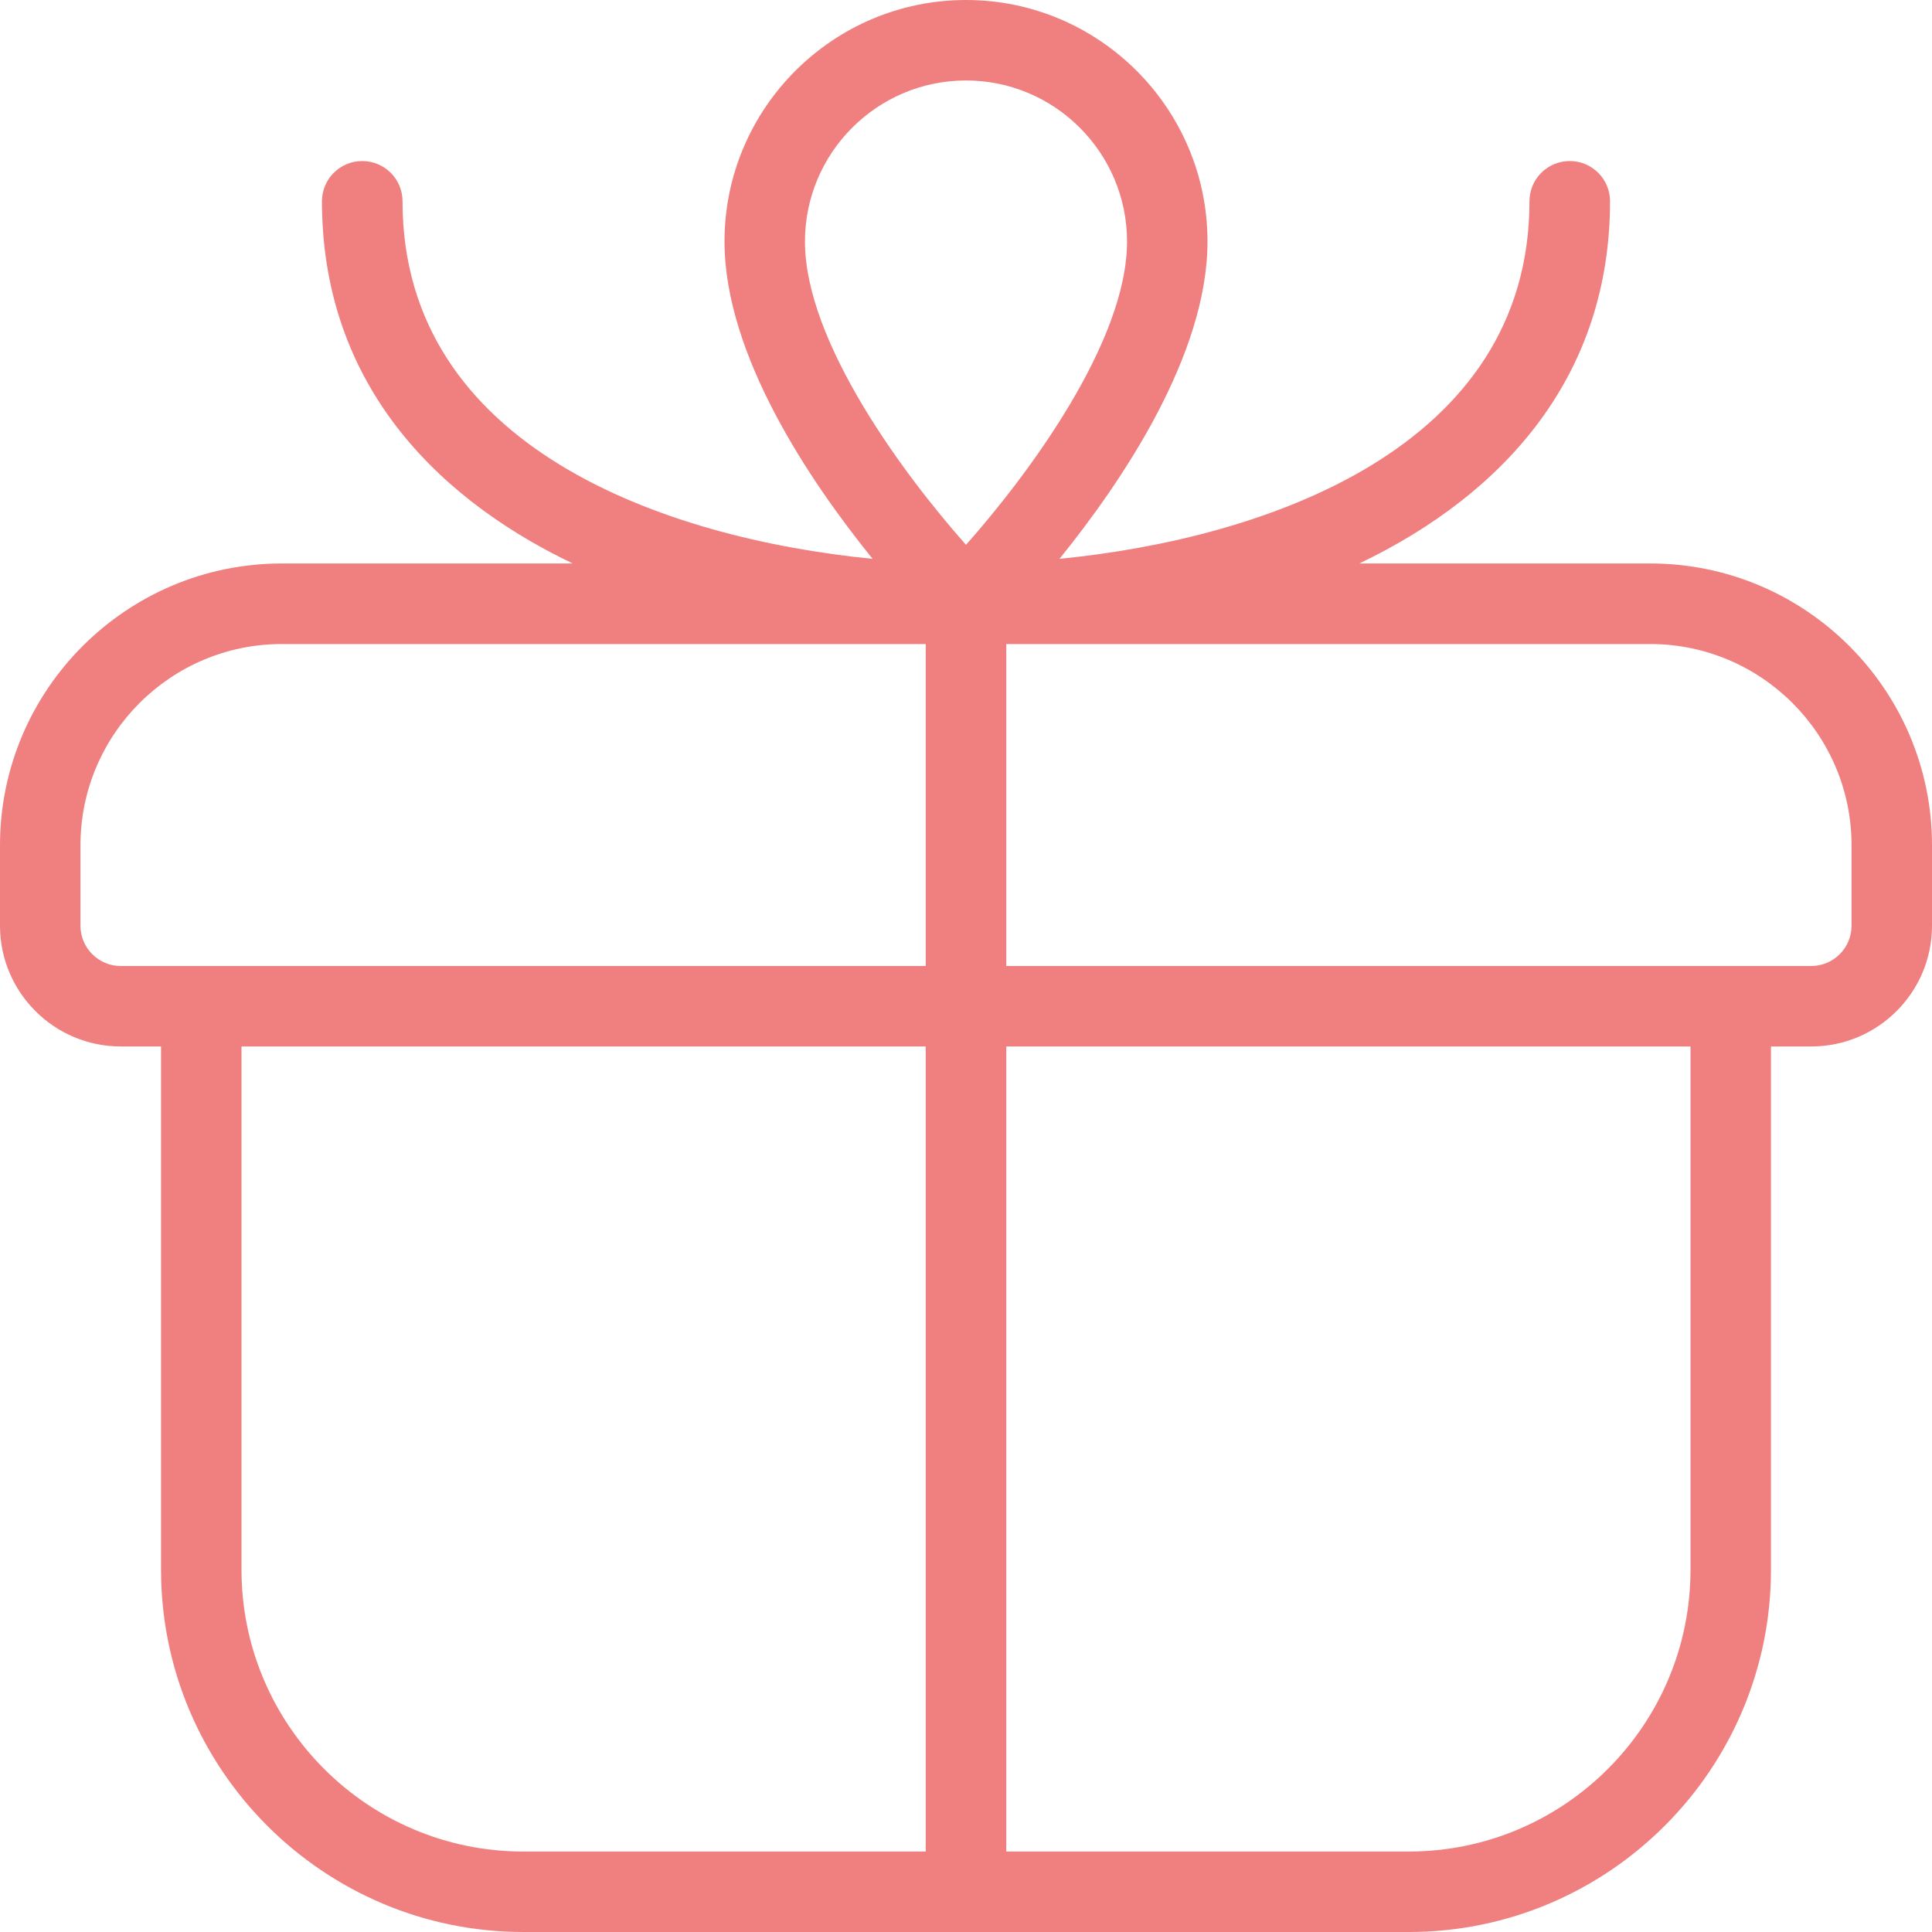
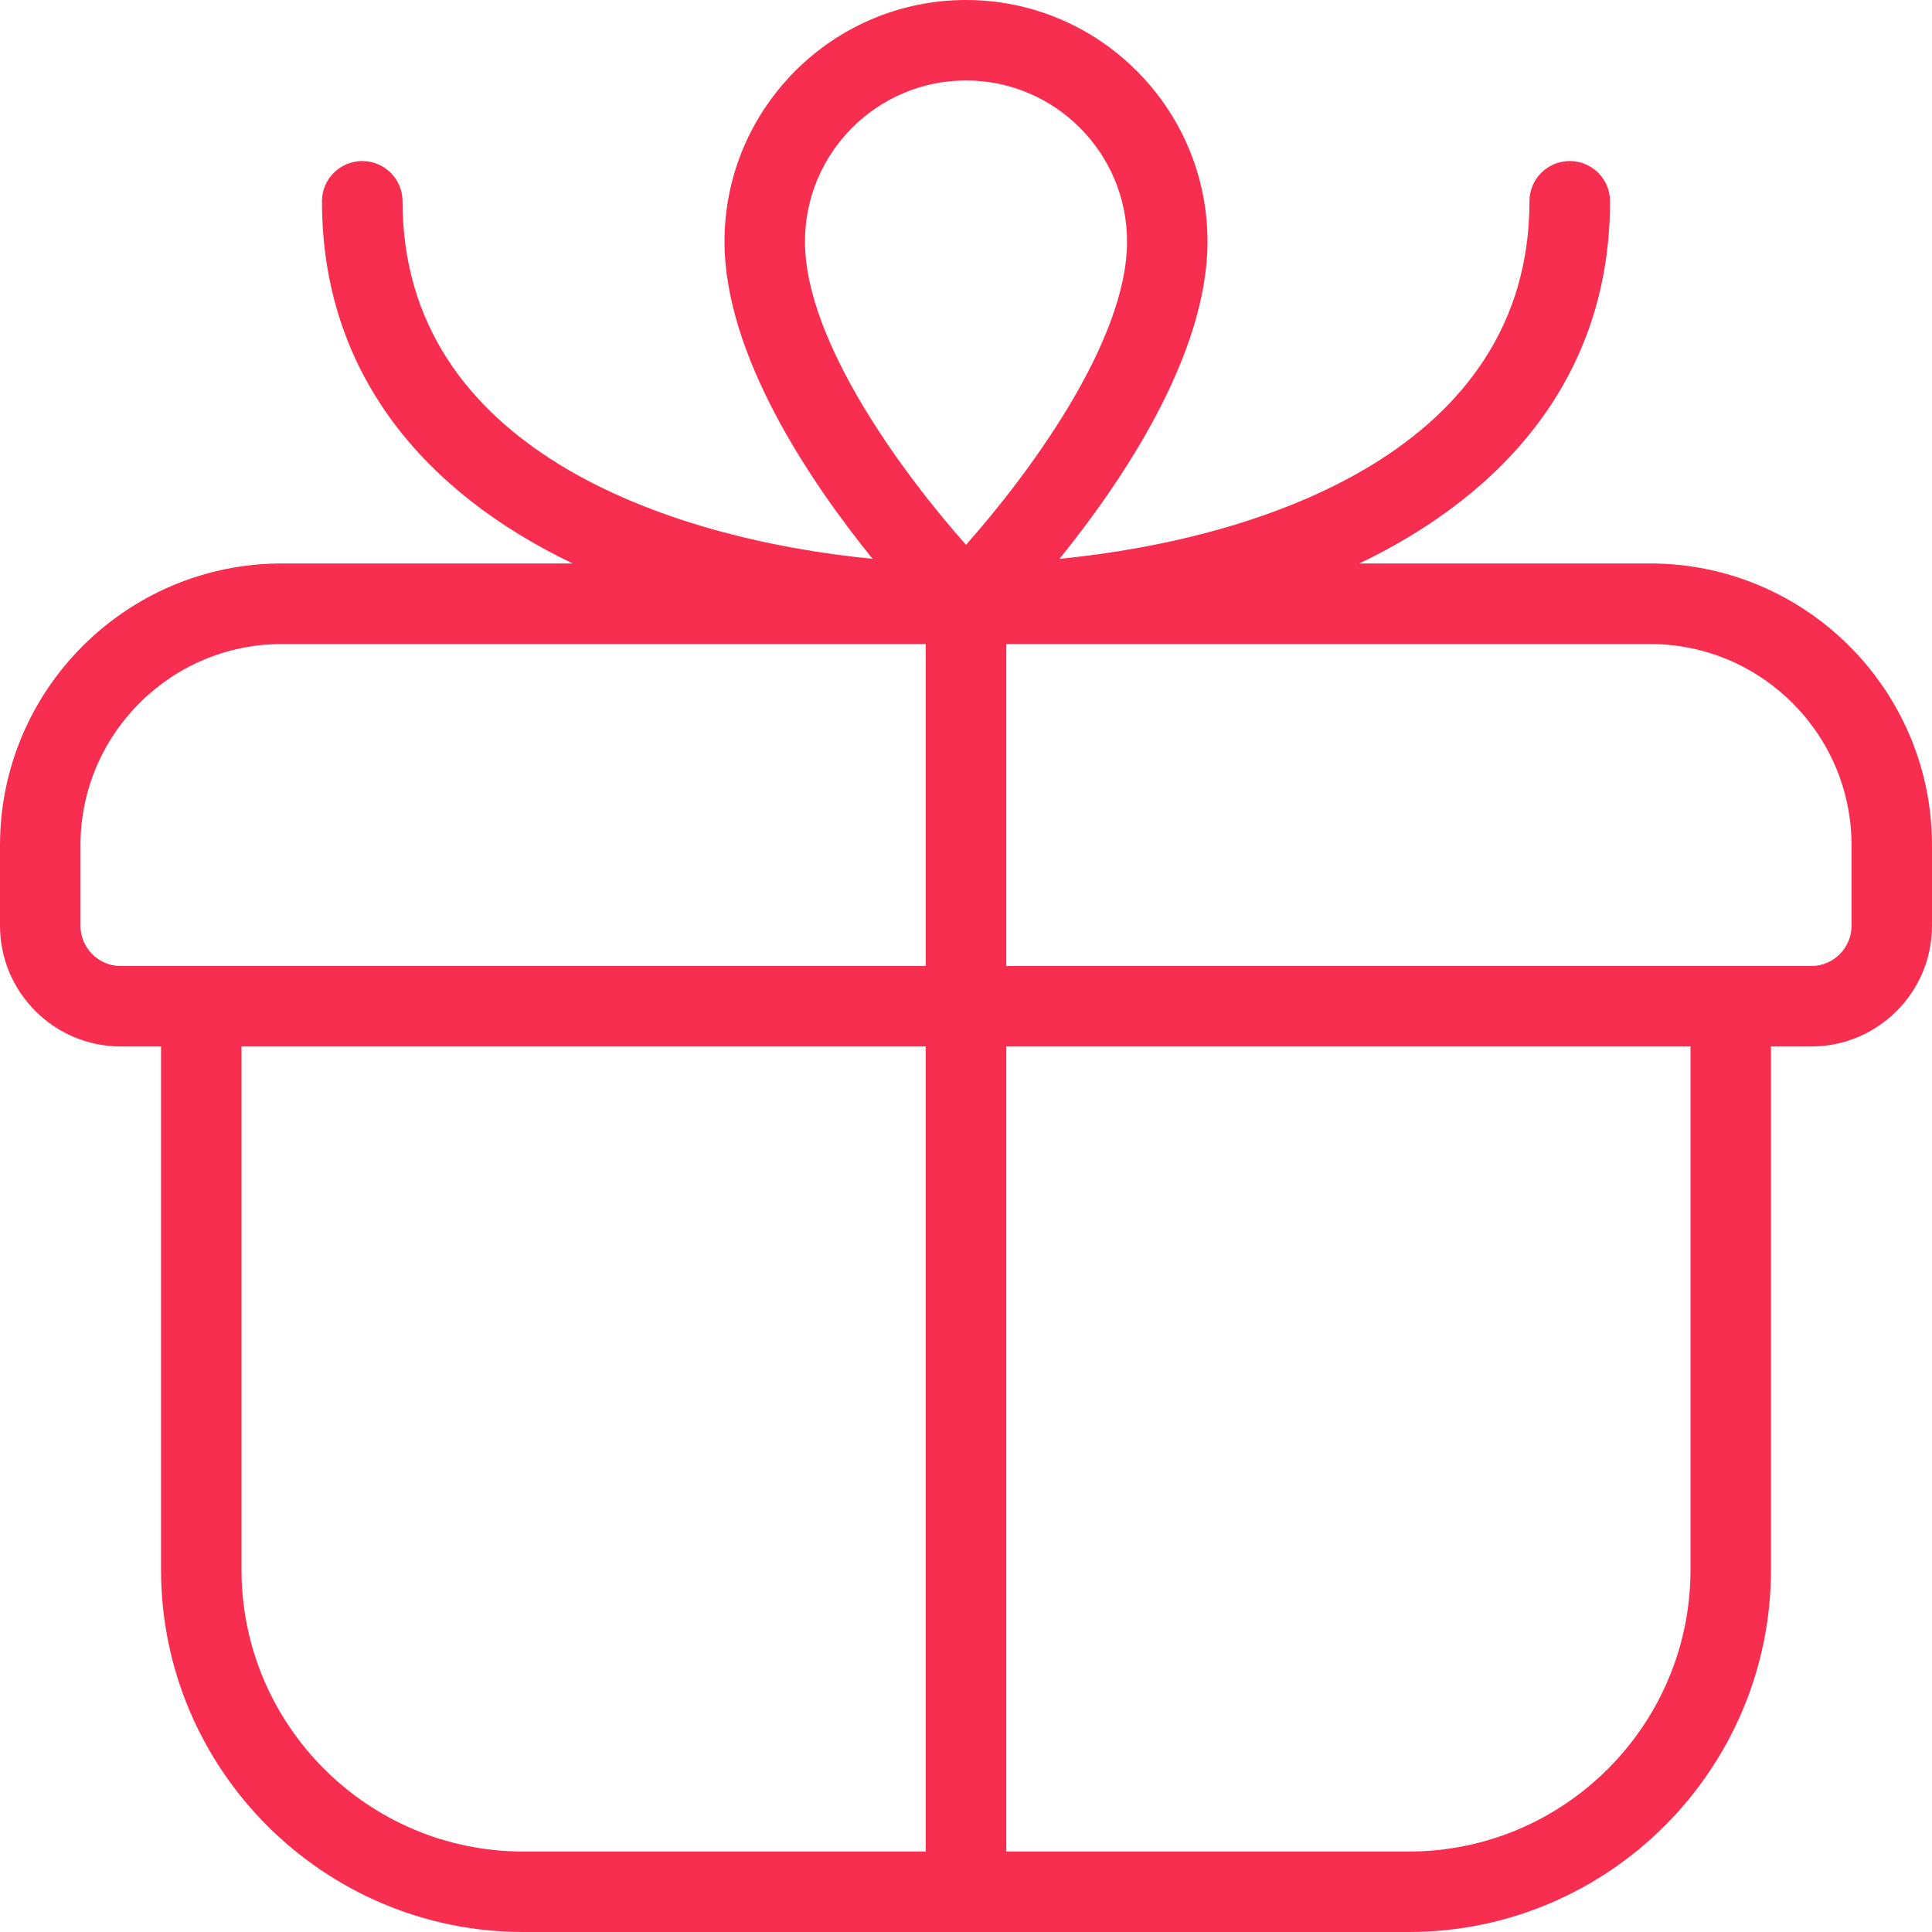
<svg xmlns="http://www.w3.org/2000/svg" width="20" height="20" viewBox="0 0 20 20" fill="none">
-   <path d="M17.083 5.833H14.072C15.599 5.101 16.667 3.871 16.667 2.083C16.667 1.853 16.48 1.667 16.25 1.667C16.02 1.667 15.833 1.853 15.833 2.083C15.833 4.636 13.108 5.574 10.968 5.785C11.617 4.982 12.5 3.675 12.5 2.5C12.5 1.122 11.378 0 10 0C8.622 0 7.5 1.122 7.5 2.5C7.5 3.675 8.383 4.982 9.033 5.785C6.893 5.575 4.167 4.636 4.167 2.083C4.167 1.853 3.98 1.667 3.75 1.667C3.52 1.667 3.333 1.853 3.333 2.083C3.333 3.871 4.401 5.101 5.928 5.833H2.917C1.308 5.833 0 7.142 0 8.75V9.583C0 10.273 0.561 10.833 1.25 10.833H1.667V16.25C1.667 18.317 3.349 20 5.417 20H14.583C16.651 20 18.333 18.317 18.333 16.25V10.833H18.75C19.439 10.833 20 10.273 20 9.583V8.75C20 7.142 18.692 5.833 17.083 5.833ZM10 0.833C10.919 0.833 11.667 1.581 11.667 2.5C11.667 3.54 10.642 4.916 10 5.64C9.358 4.916 8.333 3.54 8.333 2.5C8.333 1.581 9.081 0.833 10 0.833ZM0.833 9.583V8.75C0.833 7.602 1.768 6.667 2.917 6.667H9.583V10H1.25C1.02 10 0.833 9.813 0.833 9.583ZM2.5 16.25V10.833H9.583V19.167H5.417C3.808 19.167 2.5 17.858 2.5 16.25ZM17.5 16.25C17.5 17.858 16.192 19.167 14.583 19.167H10.417V10.833H17.5V16.25ZM19.167 9.583C19.167 9.813 18.98 10 18.75 10H10.417V6.667H17.083C18.232 6.667 19.167 7.602 19.167 8.75V9.583Z" fill="#F08080" />
+   <path d="M17.083 5.833H14.072C15.599 5.101 16.667 3.871 16.667 2.083C16.667 1.853 16.48 1.667 16.25 1.667C16.02 1.667 15.833 1.853 15.833 2.083C15.833 4.636 13.108 5.574 10.968 5.785C11.617 4.982 12.5 3.675 12.5 2.5C12.5 1.122 11.378 0 10 0C8.622 0 7.5 1.122 7.5 2.5C7.5 3.675 8.383 4.982 9.033 5.785C6.893 5.575 4.167 4.636 4.167 2.083C4.167 1.853 3.98 1.667 3.75 1.667C3.52 1.667 3.333 1.853 3.333 2.083C3.333 3.871 4.401 5.101 5.928 5.833H2.917C1.308 5.833 0 7.142 0 8.75V9.583C0 10.273 0.561 10.833 1.25 10.833H1.667V16.25C1.667 18.317 3.349 20 5.417 20H14.583C16.651 20 18.333 18.317 18.333 16.25V10.833H18.75C19.439 10.833 20 10.273 20 9.583V8.75C20 7.142 18.692 5.833 17.083 5.833ZM10 0.833C10.919 0.833 11.667 1.581 11.667 2.5C11.667 3.54 10.642 4.916 10 5.64C9.358 4.916 8.333 3.54 8.333 2.5C8.333 1.581 9.081 0.833 10 0.833ZM0.833 9.583V8.75C0.833 7.602 1.768 6.667 2.917 6.667H9.583V10H1.25C1.02 10 0.833 9.813 0.833 9.583ZM2.5 16.25V10.833H9.583V19.167H5.417C3.808 19.167 2.5 17.858 2.5 16.25ZM17.5 16.25C17.5 17.858 16.192 19.167 14.583 19.167H10.417V10.833H17.5V16.25ZM19.167 9.583C19.167 9.813 18.98 10 18.75 10H10.417V6.667H17.083C18.232 6.667 19.167 7.602 19.167 8.75V9.583Z" fill="#F72E50" />
</svg>
